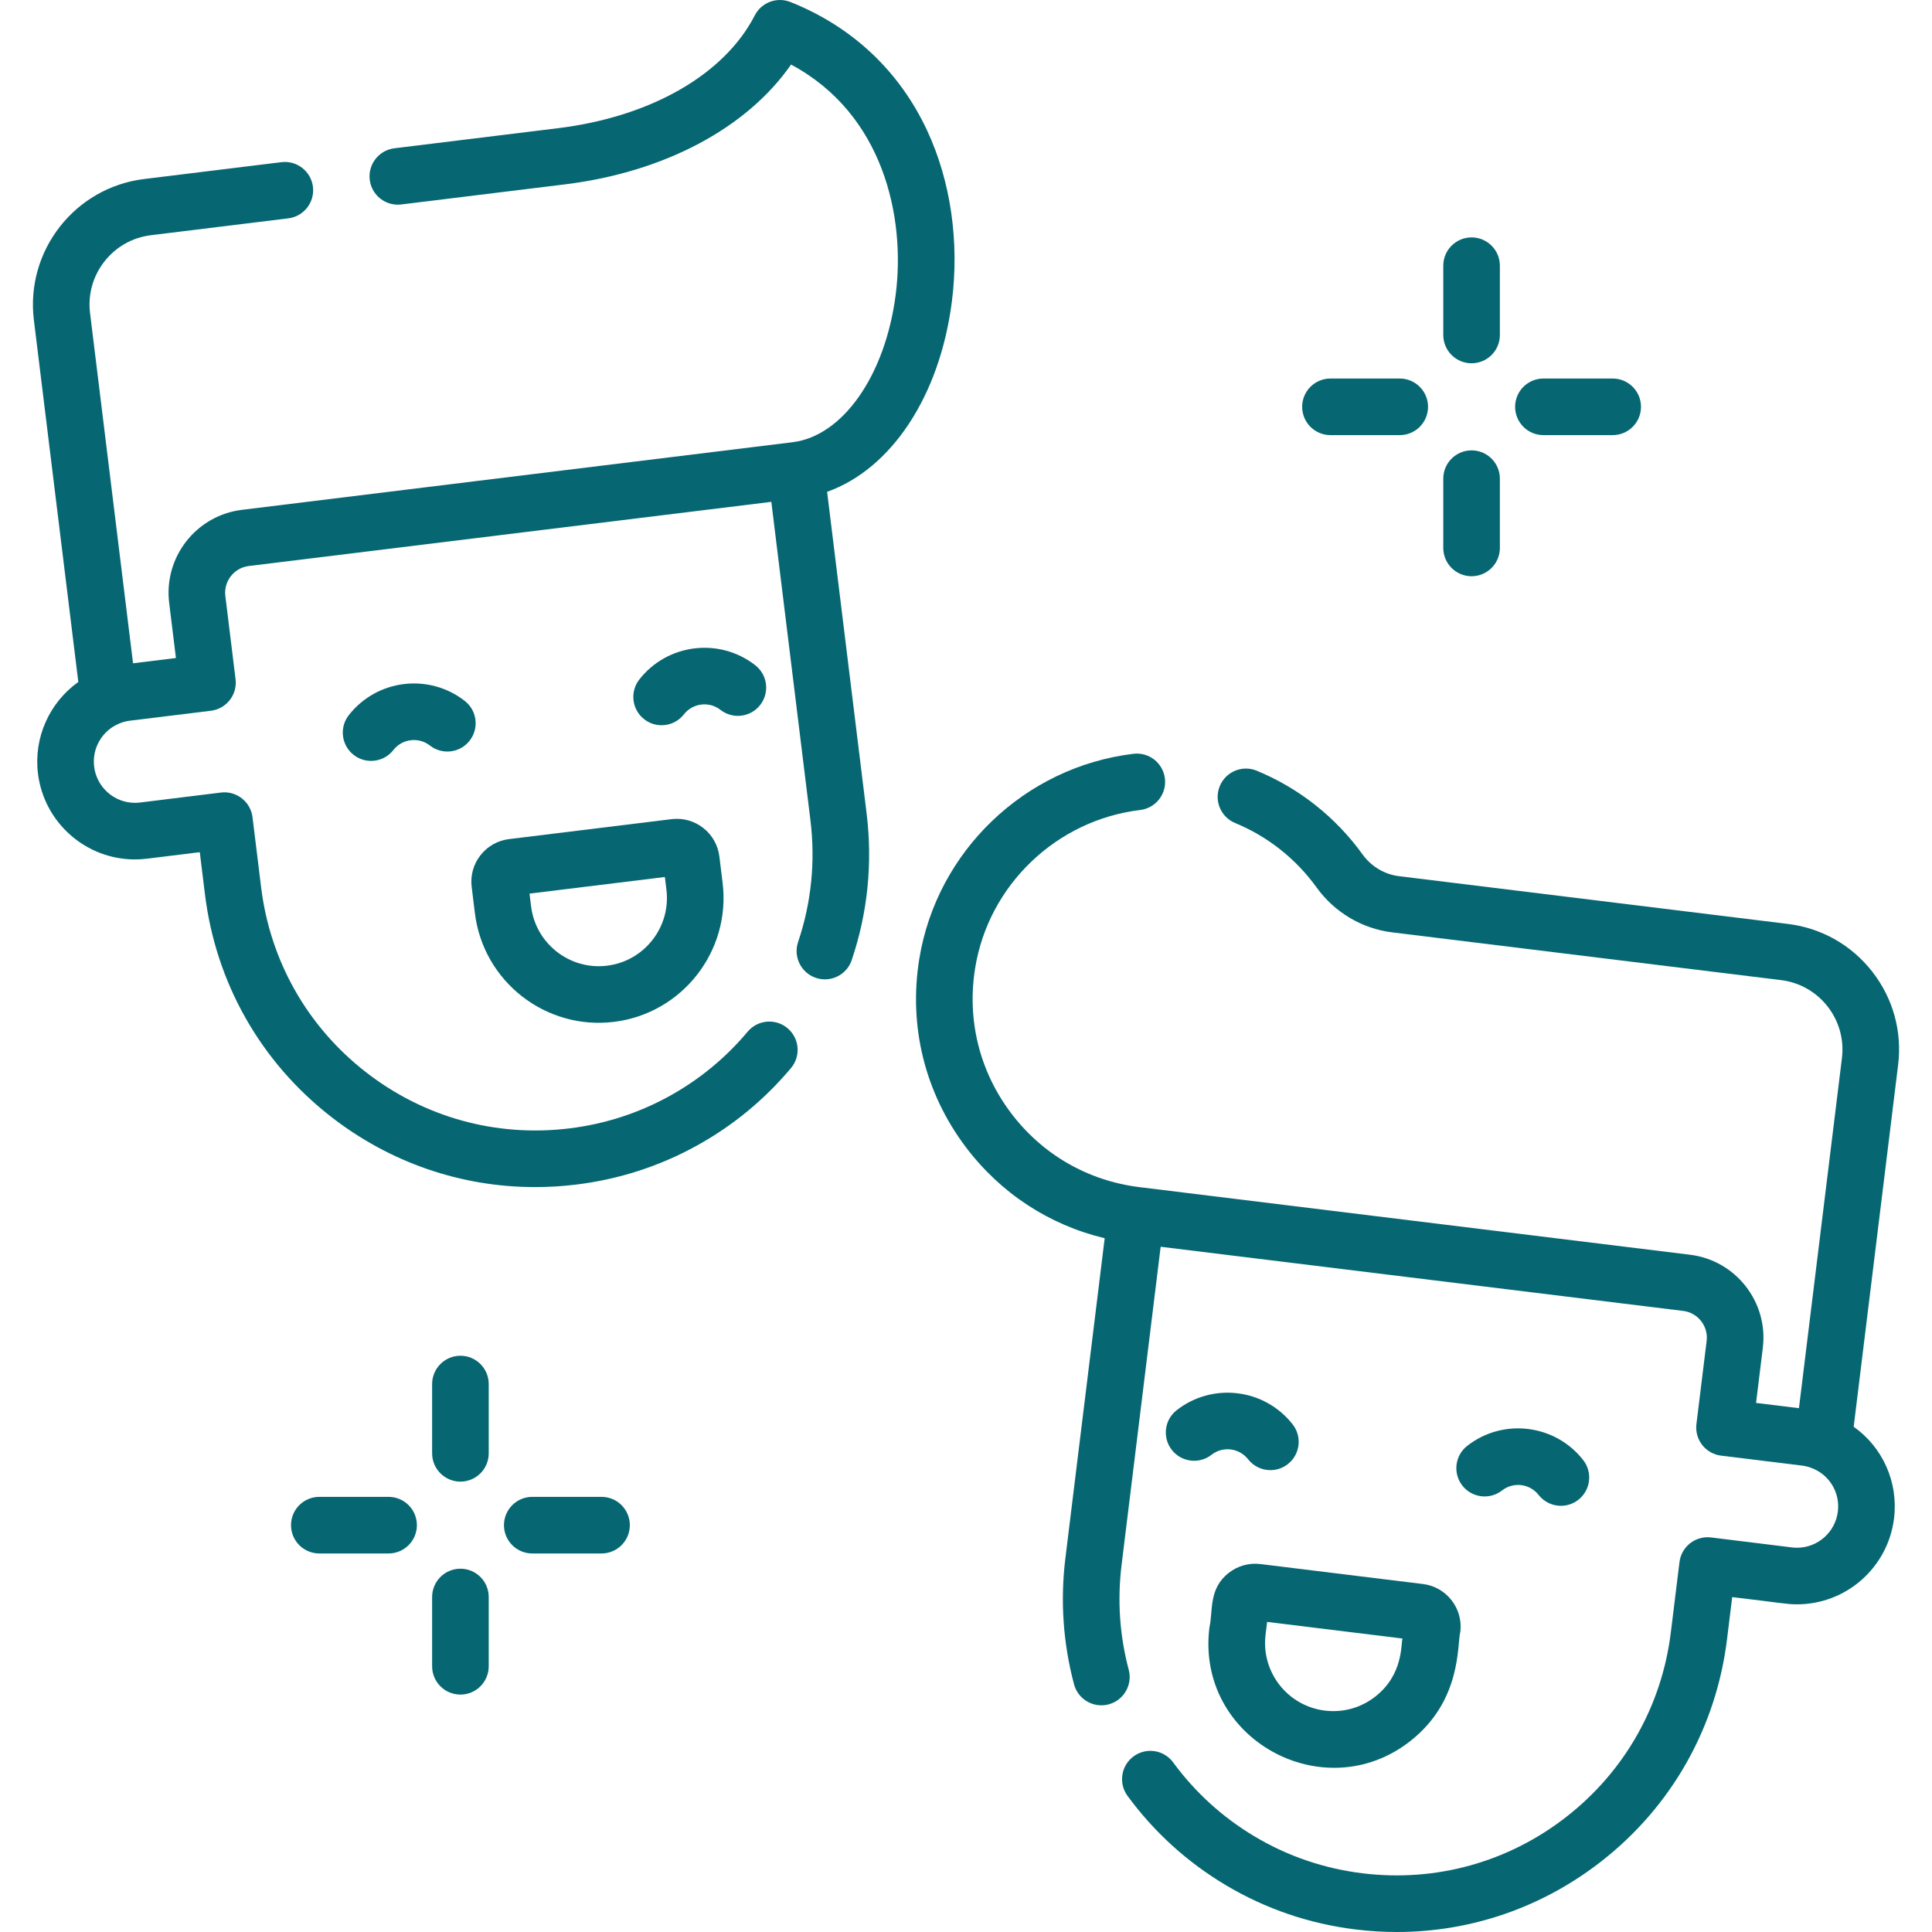
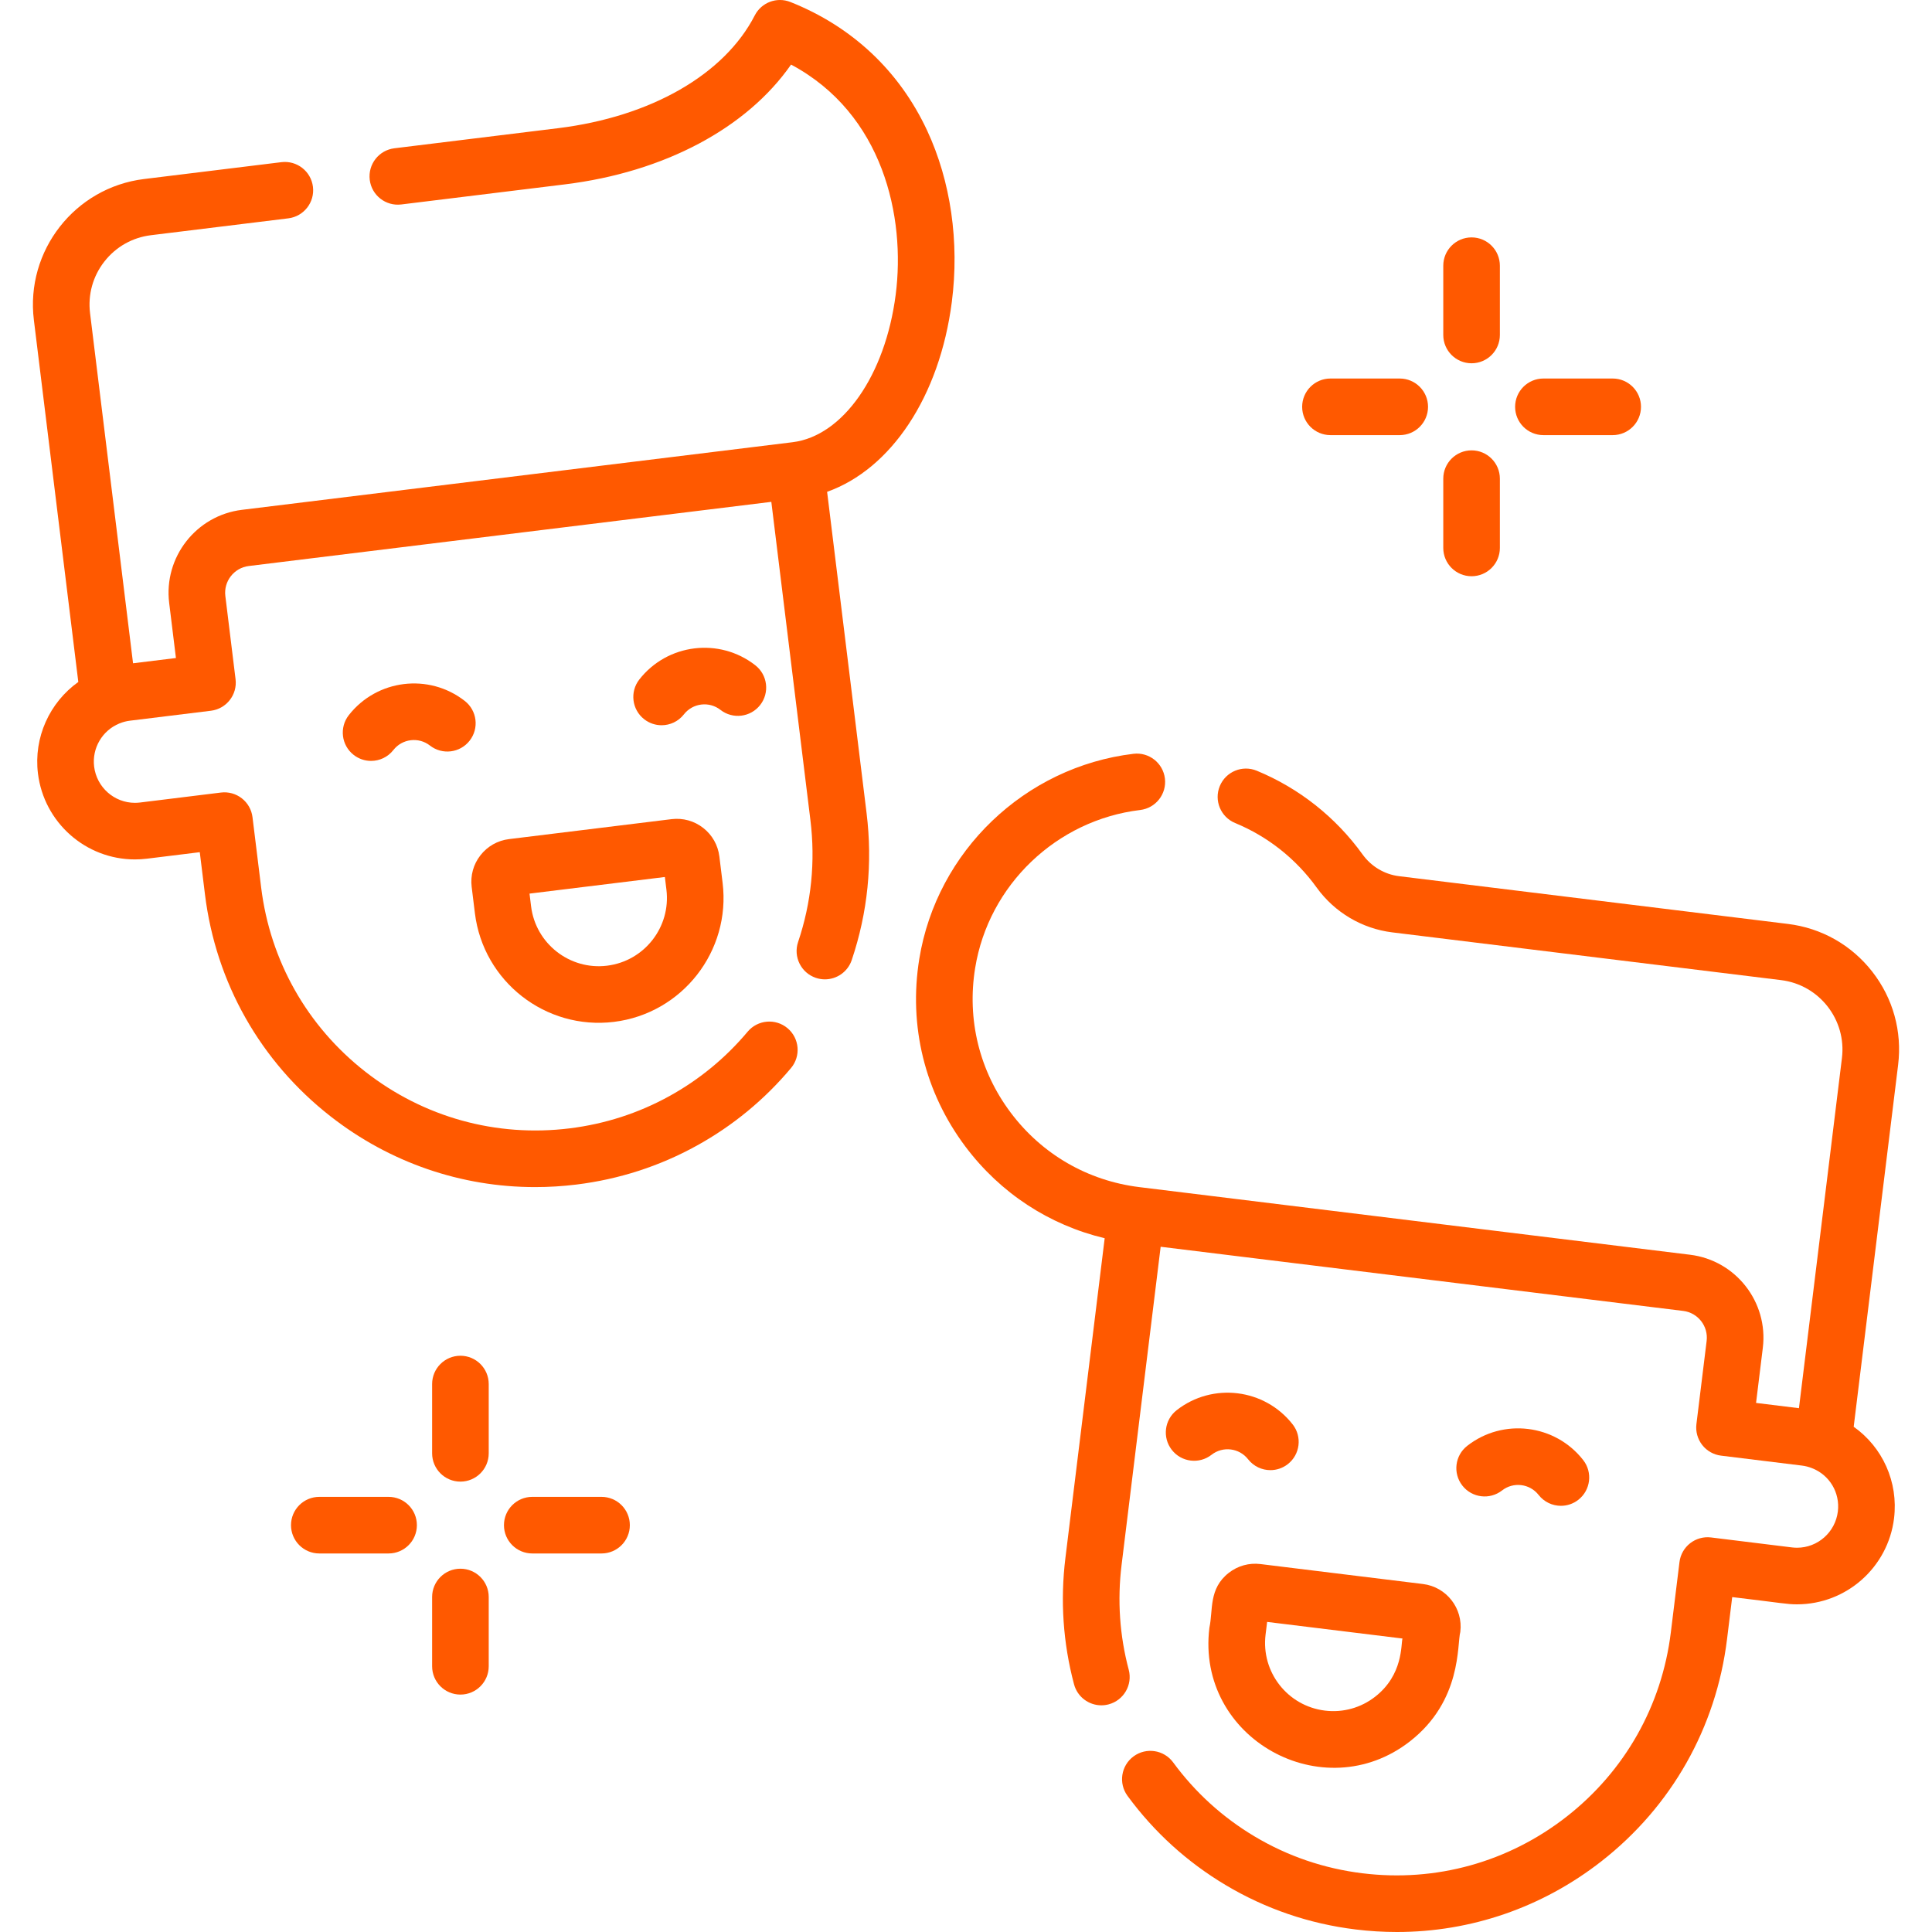
- <svg xmlns="http://www.w3.org/2000/svg" fill="#066772" version="1.1" id="Capa_1" x="0px" y="0px" viewBox="0 0 512 512" style="enable-background:new 0 0 512 512;" xml:space="preserve">
+ <svg xmlns="http://www.w3.org/2000/svg" fill="#ff5900" version="1.1" id="Capa_1" x="0px" y="0px" viewBox="0 0 512 512" style="enable-background:new 0 0 512 512;" xml:space="preserve">
  <g>
    <g>
      <path d="M123.17,185.756c-9.515-7.433-23.304-5.74-30.738,3.774c-2.55,3.264-1.971,7.977,1.292,10.528    c1.371,1.071,2.998,1.59,4.612,1.59c2.229,0,4.436-0.99,5.915-2.883c2.343-2.998,6.687-3.53,9.683-1.189    c3.264,2.55,7.977,1.971,10.527-1.293C127.013,193.019,126.434,188.306,123.17,185.756z" />
    </g>
  </g>
  <g>
    <g>
      <path d="M200.163,176.303c-9.516-7.434-23.305-5.741-30.738,3.774c-2.55,3.264-1.972,7.977,1.292,10.528    c1.371,1.071,2.998,1.59,4.612,1.59c2.229,0,4.436-0.99,5.915-2.883c2.342-2.998,6.685-3.532,9.683-1.189    c3.264,2.55,7.977,1.971,10.528-1.292C204.005,183.567,203.426,178.854,200.163,176.303z" />
    </g>
  </g>
  <g>
    <g>
      <path d="M191.497,233.955l-0.855-6.97c-0.37-3.015-1.892-5.705-4.286-7.576c-2.394-1.87-5.372-2.693-8.386-2.326l-43.071,5.288    c-3.015,0.37-5.705,1.892-7.575,4.286c-1.871,2.394-2.696,5.372-2.326,8.386l0.856,6.972    c2.223,18.101,18.753,31.013,36.852,28.792C180.804,268.585,193.72,252.053,191.497,233.955z M160.878,255.918    c-9.878,1.222-18.921-5.843-20.135-15.732l-0.414-3.369l35.867-4.403l0.414,3.369    C177.824,245.672,170.767,254.704,160.878,255.918z" />
    </g>
  </g>
  <g>
    <g>
      <path d="M245.693,34.573C238.332,18.8,225.806,7.029,209.469,0.532c-3.59-1.427-7.677,0.105-9.442,3.541    c-8.069,15.704-27.562,26.881-52.142,29.899l-43.37,5.325c-4.111,0.504-7.035,4.247-6.53,8.358    c0.504,4.112,4.251,7.034,8.358,6.53l43.37-5.325c26.391-3.241,48.21-14.921,59.927-31.745    c24.445,13.052,30.377,40.412,27.727,60.982c-2.755,21.382-13.997,37.459-27.337,39.097L64.101,135.113    c-12.112,1.487-20.756,12.552-19.269,24.664l1.793,14.604l-11.366,1.396l-11.393-92.79c-0.604-4.914,0.743-9.769,3.79-13.67    c3.048-3.901,7.433-6.382,12.347-6.985l36.401-4.469c4.111-0.505,7.035-4.247,6.53-8.358s-4.249-7.031-8.358-6.53l-36.401,4.47    C19.822,49.697,6.724,66.461,8.978,84.814l11.776,95.912c-7.605,5.423-11.875,14.697-10.695,24.268    c1.598,12.977,12.648,22.763,25.703,22.763c1.016,0,2.076-0.064,3.186-0.196l13.995-1.724l1.374,11.174    c2.875,23.418,14.698,44.315,33.289,58.841c15.686,12.257,34.605,18.74,54.199,18.74c3.629,0,7.283-0.223,10.941-0.672    c11.3-1.39,22.033-4.858,31.897-10.307c9.553-5.27,17.958-12.19,24.983-20.567c2.662-3.174,2.247-7.904-0.927-10.566    c-3.174-2.662-7.904-2.246-10.566,0.927c-5.832,6.954-12.809,12.699-20.739,17.074c-8.182,4.519-17.09,7.396-26.477,8.551    c-19.437,2.387-38.642-2.94-54.075-14.999c-15.434-12.06-25.249-29.408-27.636-48.851l-2.29-18.62    c-0.243-1.974-1.26-3.771-2.828-4.996c-1.568-1.225-3.556-1.777-5.532-1.533l-21.405,2.637c-0.492,0.059-0.959,0.088-1.389,0.088    c-5.493,0-10.142-4.125-10.816-9.597c-0.602-4.882,2.152-9.585,6.696-11.437c0.008-0.003,0.015-0.008,0.023-0.011    c0.881-0.362,1.82-0.607,2.789-0.726l21.442-2.633c4.111-0.504,7.035-4.247,6.53-8.358l-2.707-22.049    c-0.479-3.903,2.307-7.469,6.209-7.948l138.481-17.003l10.356,84.318c1.356,11.008,0.258,21.883-3.263,32.326    c-1.323,3.925,0.785,8.18,4.71,9.503c0.795,0.268,1.603,0.395,2.397,0.395c3.13,0,6.05-1.975,7.106-5.105    c4.246-12.59,5.57-25.696,3.937-38.95l-10.458-85.146c16.93-6.03,29.814-25.211,33.05-50.322    C254.289,64.144,251.963,48.006,245.693,34.573z" />
    </g>
  </g>
  <g>
    <g>
      <path d="M419.566,386.938c-7.433-9.515-21.223-11.208-30.738-3.774c-3.264,2.55-3.843,7.264-1.292,10.528    c2.55,3.264,7.263,3.843,10.528,1.292c2.997-2.343,7.341-1.808,9.683,1.189c1.479,1.893,3.686,2.883,5.915,2.883    c1.615,0,3.241-0.52,4.612-1.591C421.538,394.915,422.116,390.202,419.566,386.938z" />
    </g>
  </g>
  <g>
    <g>
      <path d="M342.574,377.485c-7.433-9.514-21.222-11.209-30.737-3.774c-3.264,2.55-3.843,7.263-1.293,10.527    c2.549,3.263,7.262,3.844,10.527,1.293c2.997-2.341,7.341-1.809,9.684,1.189c1.479,1.893,3.685,2.883,5.915,2.883    c1.615,0,3.241-0.52,4.612-1.59C344.546,385.463,345.124,380.749,342.574,377.485z" />
    </g>
  </g>
  <g>
    <g>
      <path d="M377.101,419.78l-43.073-5.289c-3.013-0.367-5.993,0.457-8.385,2.326c-5.386,4.207-4.128,9.869-5.141,14.546    c-3.607,29.372,30.215,48.029,53.18,30.088c13.802-10.783,12.416-25.654,13.319-28.999    C387.765,426.23,383.325,420.545,377.101,419.78z M364.447,449.631c-3.803,2.971-8.535,4.283-13.326,3.696    c-9.911-1.216-16.948-10.222-15.732-20.135l0.414-3.37l35.867,4.404C371.233,435.816,371.895,443.812,364.447,449.631z" />
    </g>
  </g>
  <g>
    <g>
      <path d="M496.162,257.489c-5.515-7.058-13.448-11.547-22.339-12.638l-103.057-12.654c-3.847-0.472-7.364-2.563-9.651-5.736    c-7.136-9.903-16.841-17.584-28.065-22.214c-3.83-1.579-8.214,0.245-9.793,4.074c-1.579,3.83,0.245,8.214,4.074,9.793    c8.64,3.563,16.114,9.482,21.615,17.116c4.723,6.554,12.01,10.875,19.992,11.855l103.057,12.654    c10.144,1.246,17.384,10.512,16.137,20.655l-11.392,92.79l-11.367-1.396l1.793-14.605c1.486-12.112-7.158-23.176-19.27-24.663    l-145.929-17.918c-13.711-1.684-25.83-8.697-34.125-19.749c-8.29-11.045-11.634-24.657-9.415-38.33    c3.567-21.983,21.553-39.199,43.738-41.866c4.112-0.494,7.046-4.228,6.551-8.341c-0.494-4.112-4.231-7.049-8.341-6.551    c-28.784,3.459-52.123,25.812-56.755,54.356c-2.877,17.736,1.464,35.399,12.225,49.737c9.249,12.322,22.167,20.762,36.907,24.286    l-10.409,84.746c-1.387,11.287-0.618,22.546,2.286,33.462c0.893,3.357,3.926,5.574,7.243,5.574c0.638,0,1.287-0.082,1.933-0.254    c4.003-1.065,6.385-5.173,5.32-9.176c-2.409-9.056-3.046-18.401-1.894-27.778l10.355-84.314l138.481,17.003    c3.903,0.479,6.689,4.045,6.21,7.948l-2.708,22.049c-0.242,1.974,0.31,3.964,1.534,5.532c1.225,1.567,3.022,2.584,4.996,2.826    l21.442,2.633c0.912,0.112,1.794,0.345,2.631,0.673c4.667,1.797,7.492,6.502,6.878,11.501c-0.673,5.471-5.323,9.596-10.816,9.596    c-0.429,0-0.895-0.029-1.354-0.084l-21.44-2.64c-1.975-0.244-3.965,0.309-5.533,1.533s-2.585,3.021-2.828,4.996l-2.29,18.621    c-2.387,19.442-12.202,36.79-27.636,48.85C399.72,493.5,380.52,498.83,361.076,496.44c-10.201-1.25-19.817-4.533-28.581-9.758    c-8.475-5.052-15.741-11.656-21.595-19.627c-2.452-3.339-7.146-4.056-10.484-1.605c-3.338,2.452-4.057,7.146-1.605,10.484    c7.048,9.596,15.797,17.547,26.005,23.632c10.567,6.3,22.154,10.258,34.436,11.762c3.66,0.45,7.31,0.672,10.94,0.672    c19.592,0,38.514-6.484,54.199-18.74c18.591-14.527,30.413-35.424,33.288-58.84l1.374-11.175    c13.388,1.59,14.43,1.919,17.182,1.919c13.055,0,24.106-9.786,25.704-22.766c1.187-9.678-3.063-18.898-10.692-24.292    l11.772-95.885C504.113,273.331,501.677,264.548,496.162,257.489z" />
    </g>
  </g>
  <g>
    <g>
      <path d="M389.982,62.914c-4.142,0-7.5,3.358-7.5,7.5v18.359c0,4.142,3.358,7.5,7.5,7.5c4.142,0,7.5-3.358,7.5-7.5V70.414    C397.482,66.272,394.124,62.914,389.982,62.914z" />
    </g>
  </g>
  <g>
    <g>
      <path d="M389.982,119.35c-4.142,0-7.5,3.358-7.5,7.5v18.359c0,4.142,3.358,7.5,7.5,7.5c4.142,0,7.5-3.358,7.5-7.5V126.85    C397.482,122.708,394.124,119.35,389.982,119.35z" />
    </g>
  </g>
  <g>
    <g>
      <path d="M427.38,100.312h-18.359c-4.142,0-7.5,3.358-7.5,7.5c0,4.142,3.358,7.5,7.5,7.5h18.359c4.142,0,7.5-3.358,7.5-7.5    C434.88,103.67,431.522,100.312,427.38,100.312z" />
    </g>
  </g>
  <g>
    <g>
      <path d="M370.944,100.312h-18.359c-4.142,0-7.5,3.358-7.5,7.5c0,4.142,3.358,7.5,7.5,7.5h18.359c4.142,0,7.5-3.358,7.5-7.5    C378.444,103.67,375.086,100.312,370.944,100.312z" />
    </g>
  </g>
  <g>
    <g>
      <path d="M122.017,359.286c-4.142,0-7.5,3.358-7.5,7.5v18.359c0,4.142,3.358,7.5,7.5,7.5c4.142,0,7.5-3.358,7.5-7.5v-18.359    C129.517,362.644,126.159,359.286,122.017,359.286z" />
    </g>
  </g>
  <g>
    <g>
      <path d="M122.017,415.723c-4.142,0-7.5,3.358-7.5,7.5v18.359c0,4.142,3.358,7.5,7.5,7.5c4.142,0,7.5-3.358,7.5-7.5v-18.359    C129.517,419.08,126.159,415.723,122.017,415.723z" />
    </g>
  </g>
  <g>
    <g>
      <path d="M159.414,396.684h-18.359c-4.142,0-7.5,3.358-7.5,7.5c0,4.142,3.358,7.5,7.5,7.5h18.359c4.142,0,7.5-3.358,7.5-7.5    C166.914,400.042,163.557,396.684,159.414,396.684z" />
    </g>
  </g>
  <g>
    <g>
      <path d="M102.978,396.684H84.62c-4.142,0-7.5,3.358-7.5,7.5c0,4.142,3.358,7.5,7.5,7.5h18.359c4.142,0,7.5-3.358,7.5-7.5    C110.479,400.042,107.12,396.684,102.978,396.684z" />
    </g>
  </g>
  <g>
</g>
  <g>
</g>
  <g>
</g>
  <g>
</g>
  <g>
</g>
  <g>
</g>
  <g>
</g>
  <g>
</g>
  <g>
</g>
  <g>
</g>
  <g>
</g>
  <g>
</g>
  <g>
</g>
  <g>
</g>
  <g>
</g>
</svg>
